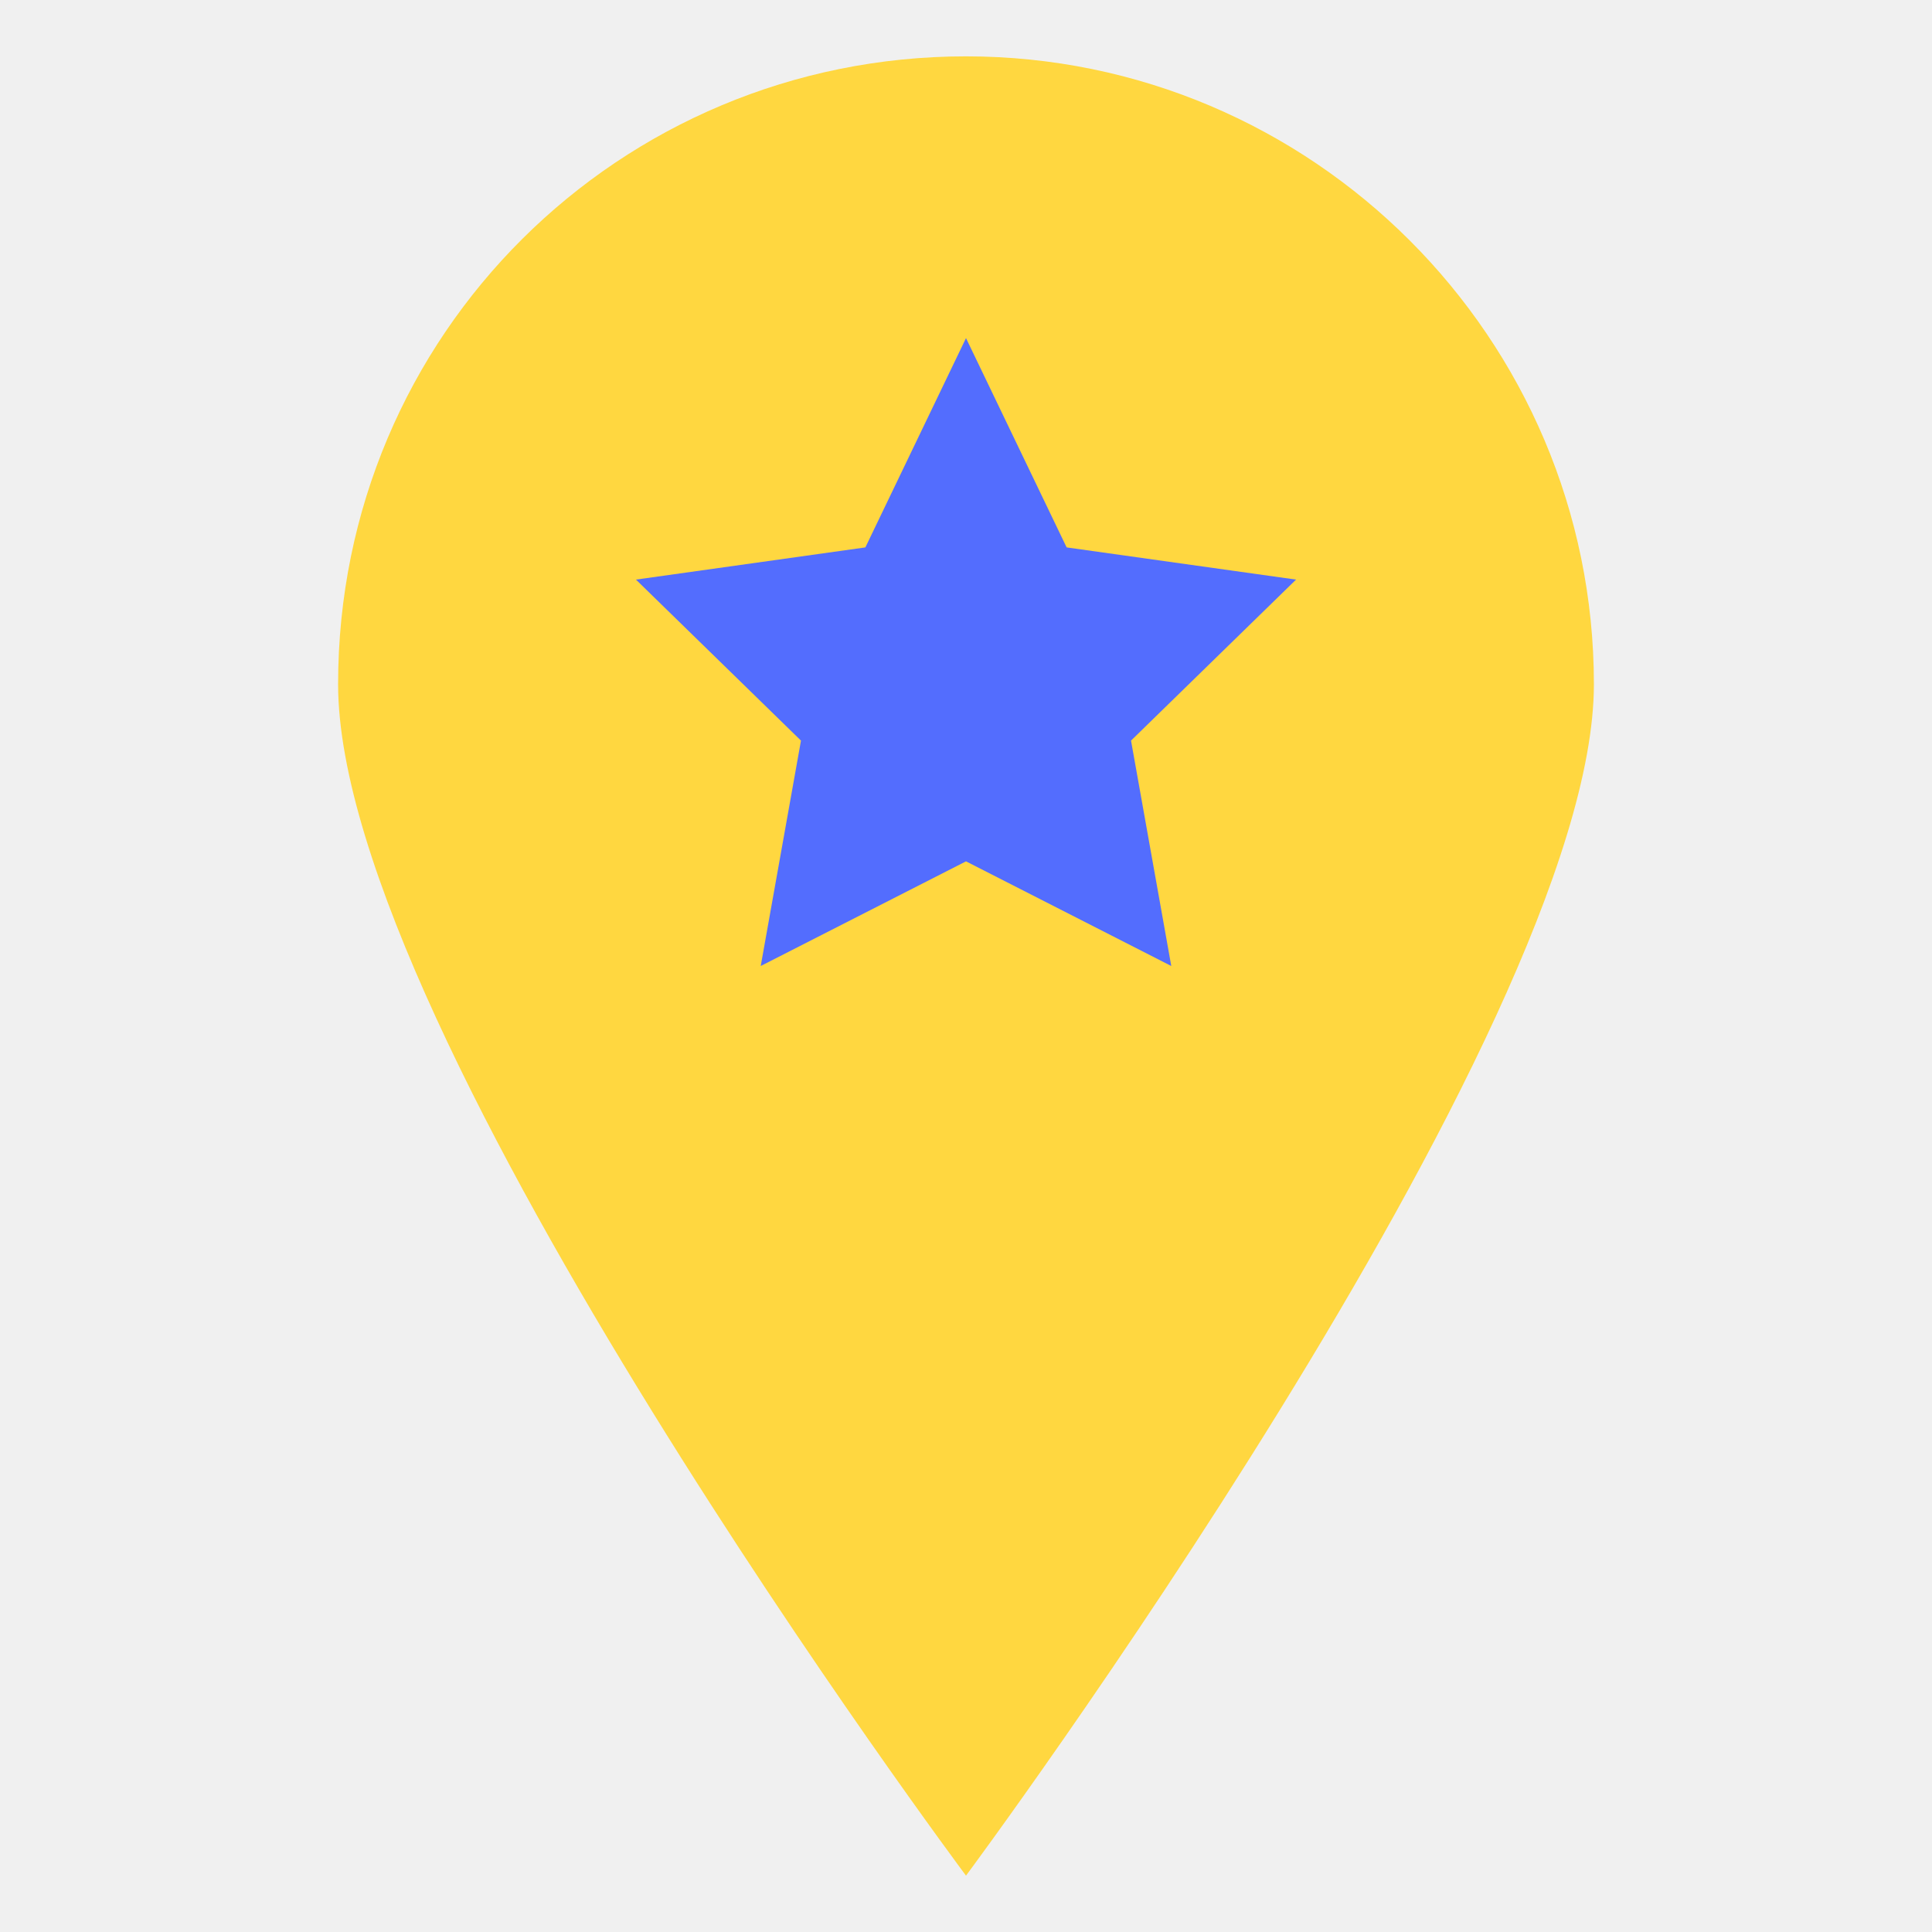
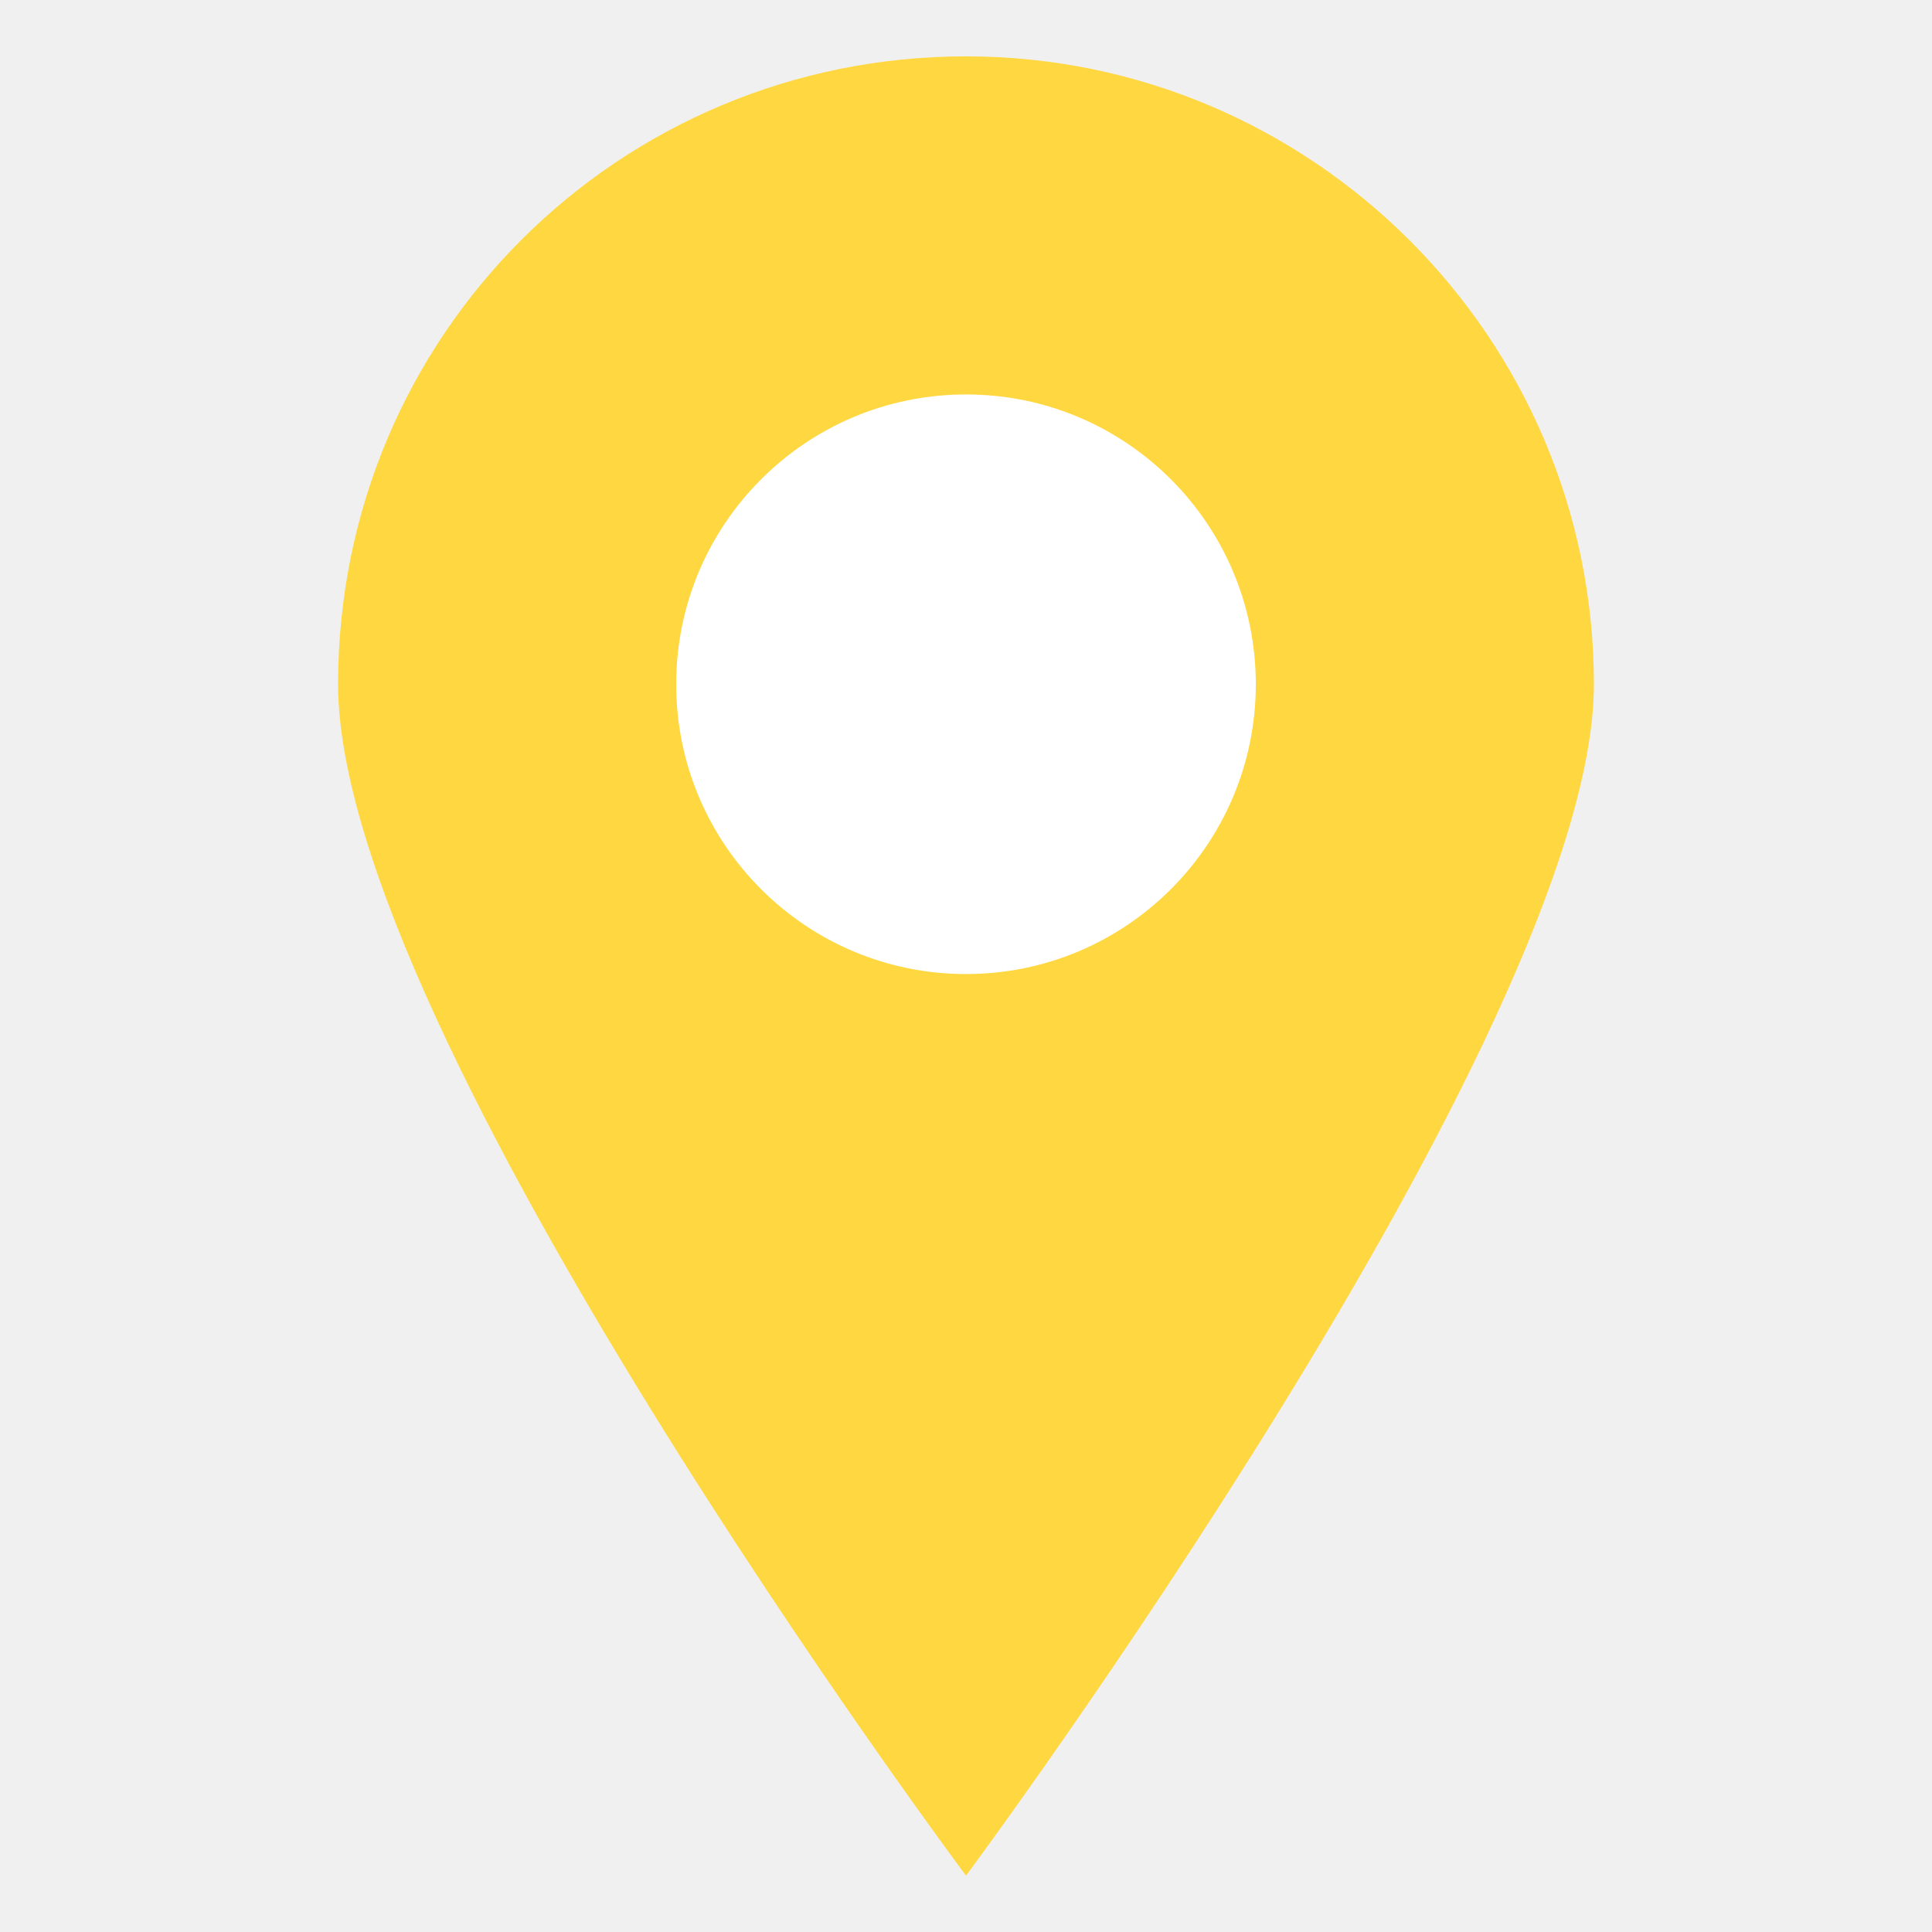
<svg xmlns="http://www.w3.org/2000/svg" version="1.1" id="Layer_1" x="0px" y="0px" viewBox="0 0 48 48" style="enable-background:new 0 0 48 48;" xml:space="preserve">
  <path style="display:none;fill:#FF4081;" d="M39.6,17c0,8.6-15.6,29.6-15.6,29.6S8.4,25.7,8.4,17S15.4,1.4,24,1.4S39.6,8.4,39.6,17z  " />
  <path style="display:none;fill:#536DFE;" d="M39.6,17c0,8.6-15.6,29.6-15.6,29.6S8.4,25.7,8.4,17S15.4,1.4,24,1.4S39.6,8.4,39.6,17z  " />
  <path style="fill:#FFD740;" d="M39.6,17c0,8.6-15.6,29.6-15.6,29.6S8.4,25.7,8.4,17S15.4,1.4,24,1.4S39.6,8.4,39.6,17z" />
-   <circle style="display:none;fill:#FFFFFF;" cx="24" cy="17" r="7.2" />
-   <polygon style="fill:#536DFE;" points="24,8.4 26.5,13.6 32.2,14.4 28.1,18.4 29.1,24 24,21.4 18.9,24 19.9,18.4 15.8,14.4  21.5,13.6 " />
+   <circle style="fill:#FFFFFF;" cx="24" cy="17" r="7.2" />
+   <polygon style="display:none;fill:#536DFE;" points="24,8.4 26.5,13.6 32.2,14.4 28.1,18.4 29.1,24 24,21.4 18.9,24 19.9,18.4 15.8,14.4  21.5,13.6 " />
</svg>
